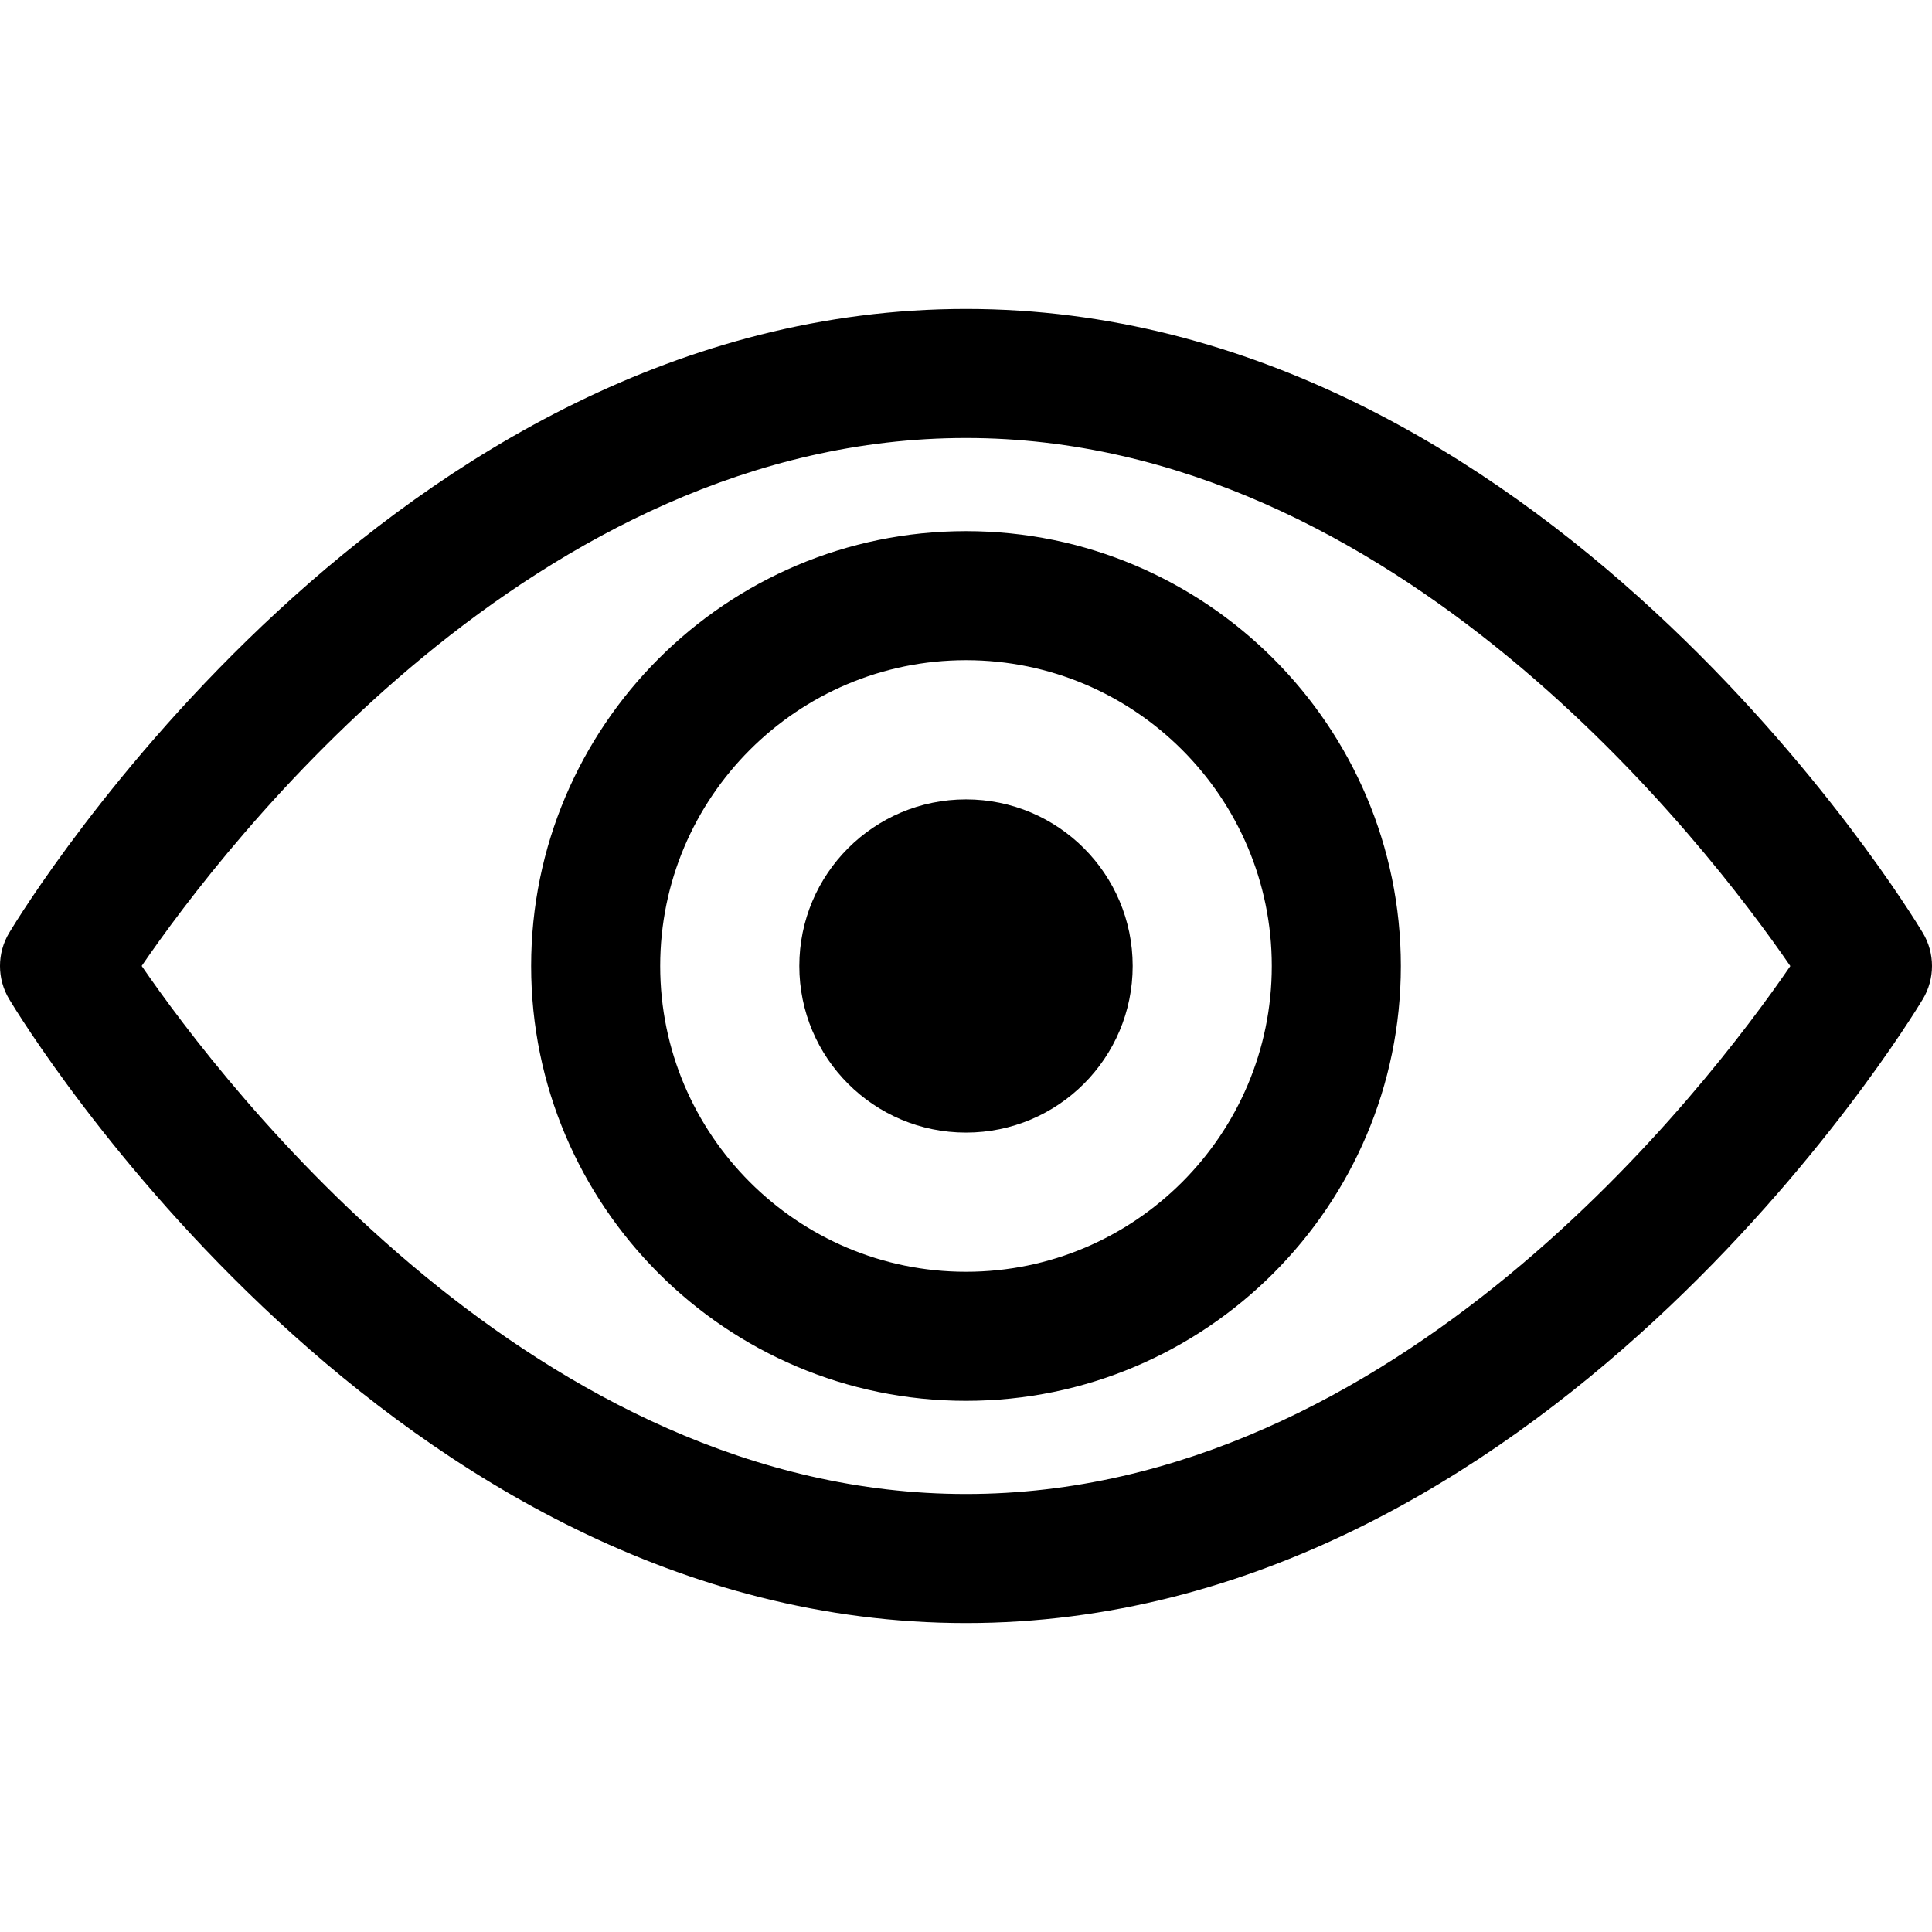
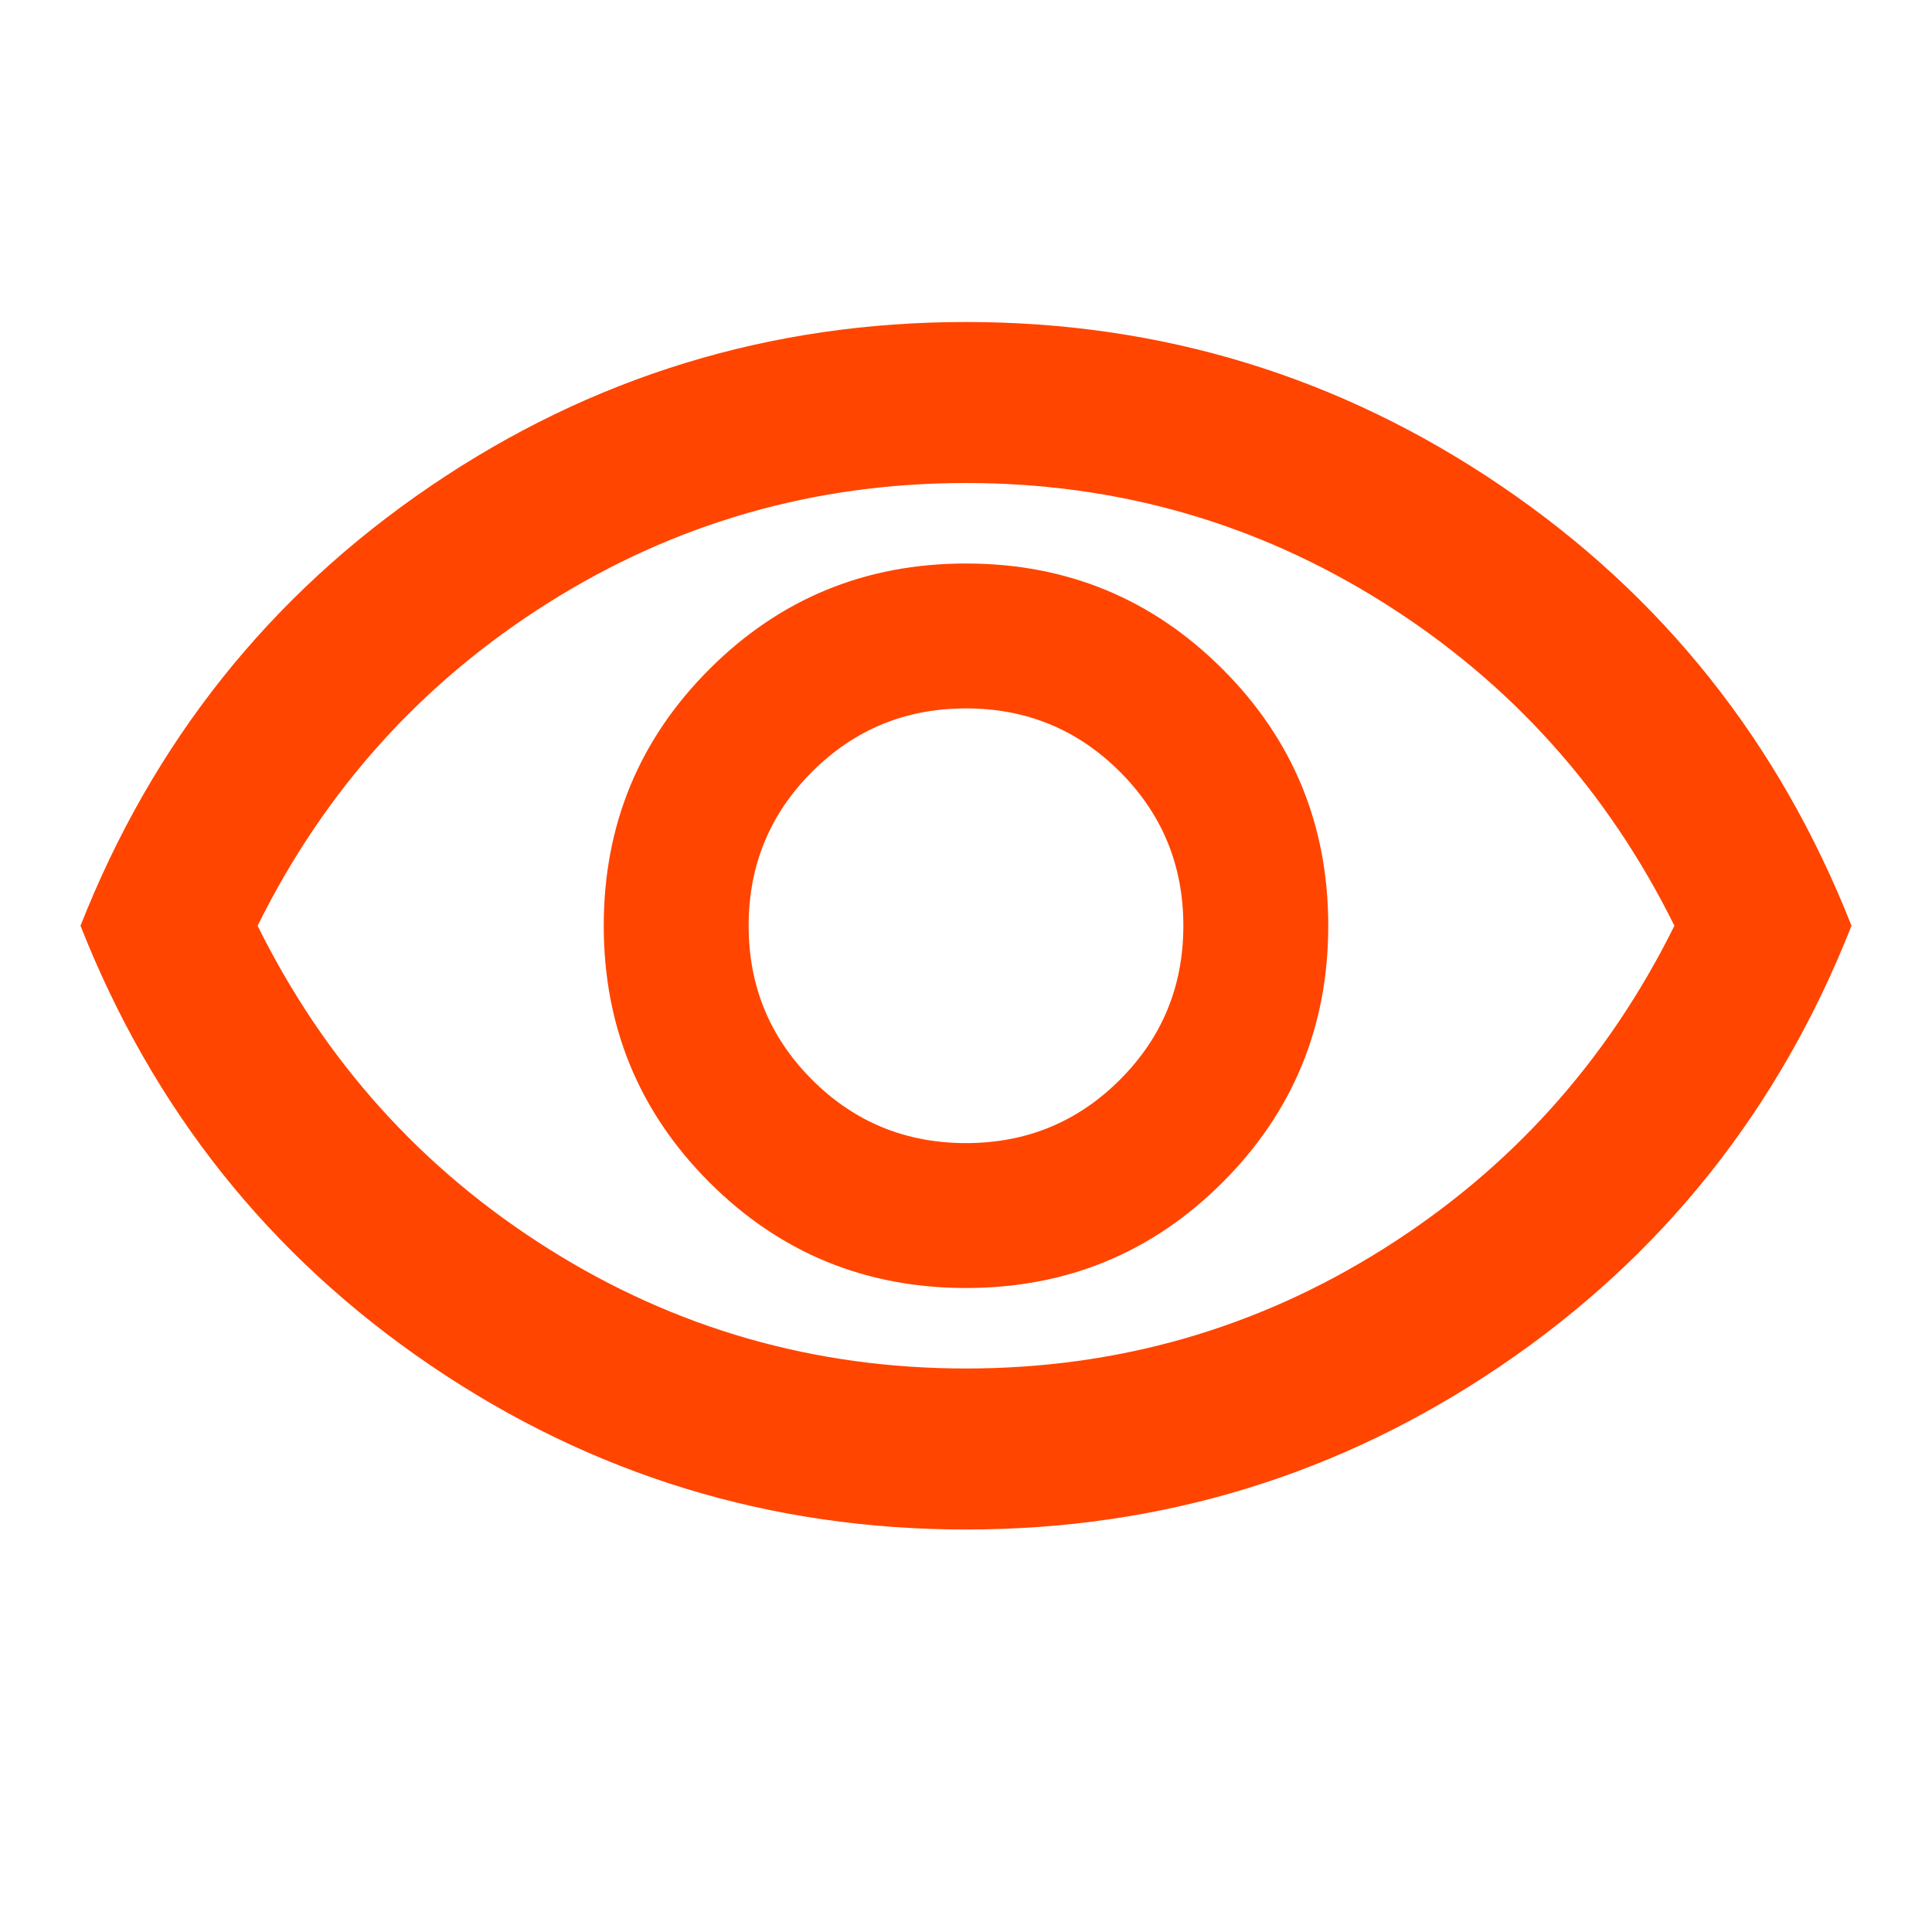
- <svg xmlns="http://www.w3.org/2000/svg" fill="#000000" height="800px" width="800px" version="1.1" id="Capa_1" viewBox="0 0 224.549 224.549" xml:space="preserve">
-   <g>
-     <path d="M223.476,108.41c-1.779-2.96-44.35-72.503-111.202-72.503S2.851,105.45,1.072,108.41c-1.43,2.378-1.43,5.351,0,7.729   c1.779,2.96,44.35,72.503,111.202,72.503s109.423-69.543,111.202-72.503C224.906,113.761,224.906,110.788,223.476,108.41z    M112.274,173.642c-49.925,0-86.176-47.359-95.808-61.374c9.614-14.032,45.761-61.36,95.808-61.36   c49.925,0,86.176,47.359,95.808,61.374C198.468,126.313,162.321,173.642,112.274,173.642z" />
-     <path d="M112.274,61.731c-27.869,0-50.542,22.674-50.542,50.543c0,27.868,22.673,50.54,50.542,50.54   c27.868,0,50.541-22.672,50.541-50.54C162.815,84.405,140.143,61.731,112.274,61.731z M112.274,147.814   c-19.598,0-35.542-15.943-35.542-35.54c0-19.599,15.944-35.543,35.542-35.543s35.541,15.944,35.541,35.543   C147.815,131.871,131.872,147.814,112.274,147.814z" />
-     <path d="M112.274,92.91c-10.702,0-19.372,8.669-19.372,19.364c0,10.694,8.67,19.363,19.372,19.363   c10.703,0,19.373-8.669,19.373-19.363C131.647,101.579,122.977,92.91,112.274,92.91z" />
-   </g>
+ <svg xmlns="http://www.w3.org/2000/svg" height="24px" viewBox="0 -960 960 960" width="24px" fill="#ff4500">
+   <path d="M480-320q75 0 127.5-52.5T660-500q0-75-52.5-127.5T480-680q-75 0-127.5 52.5T300-500q0 75 52.5 127.5T480-320Zm0-72q-45 0-76.5-31.5T372-500q0-45 31.5-76.5T480-608q45 0 76.5 31.5T588-500q0 45-31.5 76.5T480-392Zm0 192q-146 0-266-81.5T40-500q54-137 174-218.5T480-800q146 0 266 81.5T920-500q-54 137-174 218.5T480-200Zm0-300Zm0 220q113 0 207.5-59.5T832-500q-50-101-144.5-160.5T480-720q-113 0-207.5 59.5T128-500q50 101 144.5 160.5T480-280Z" />
</svg>
